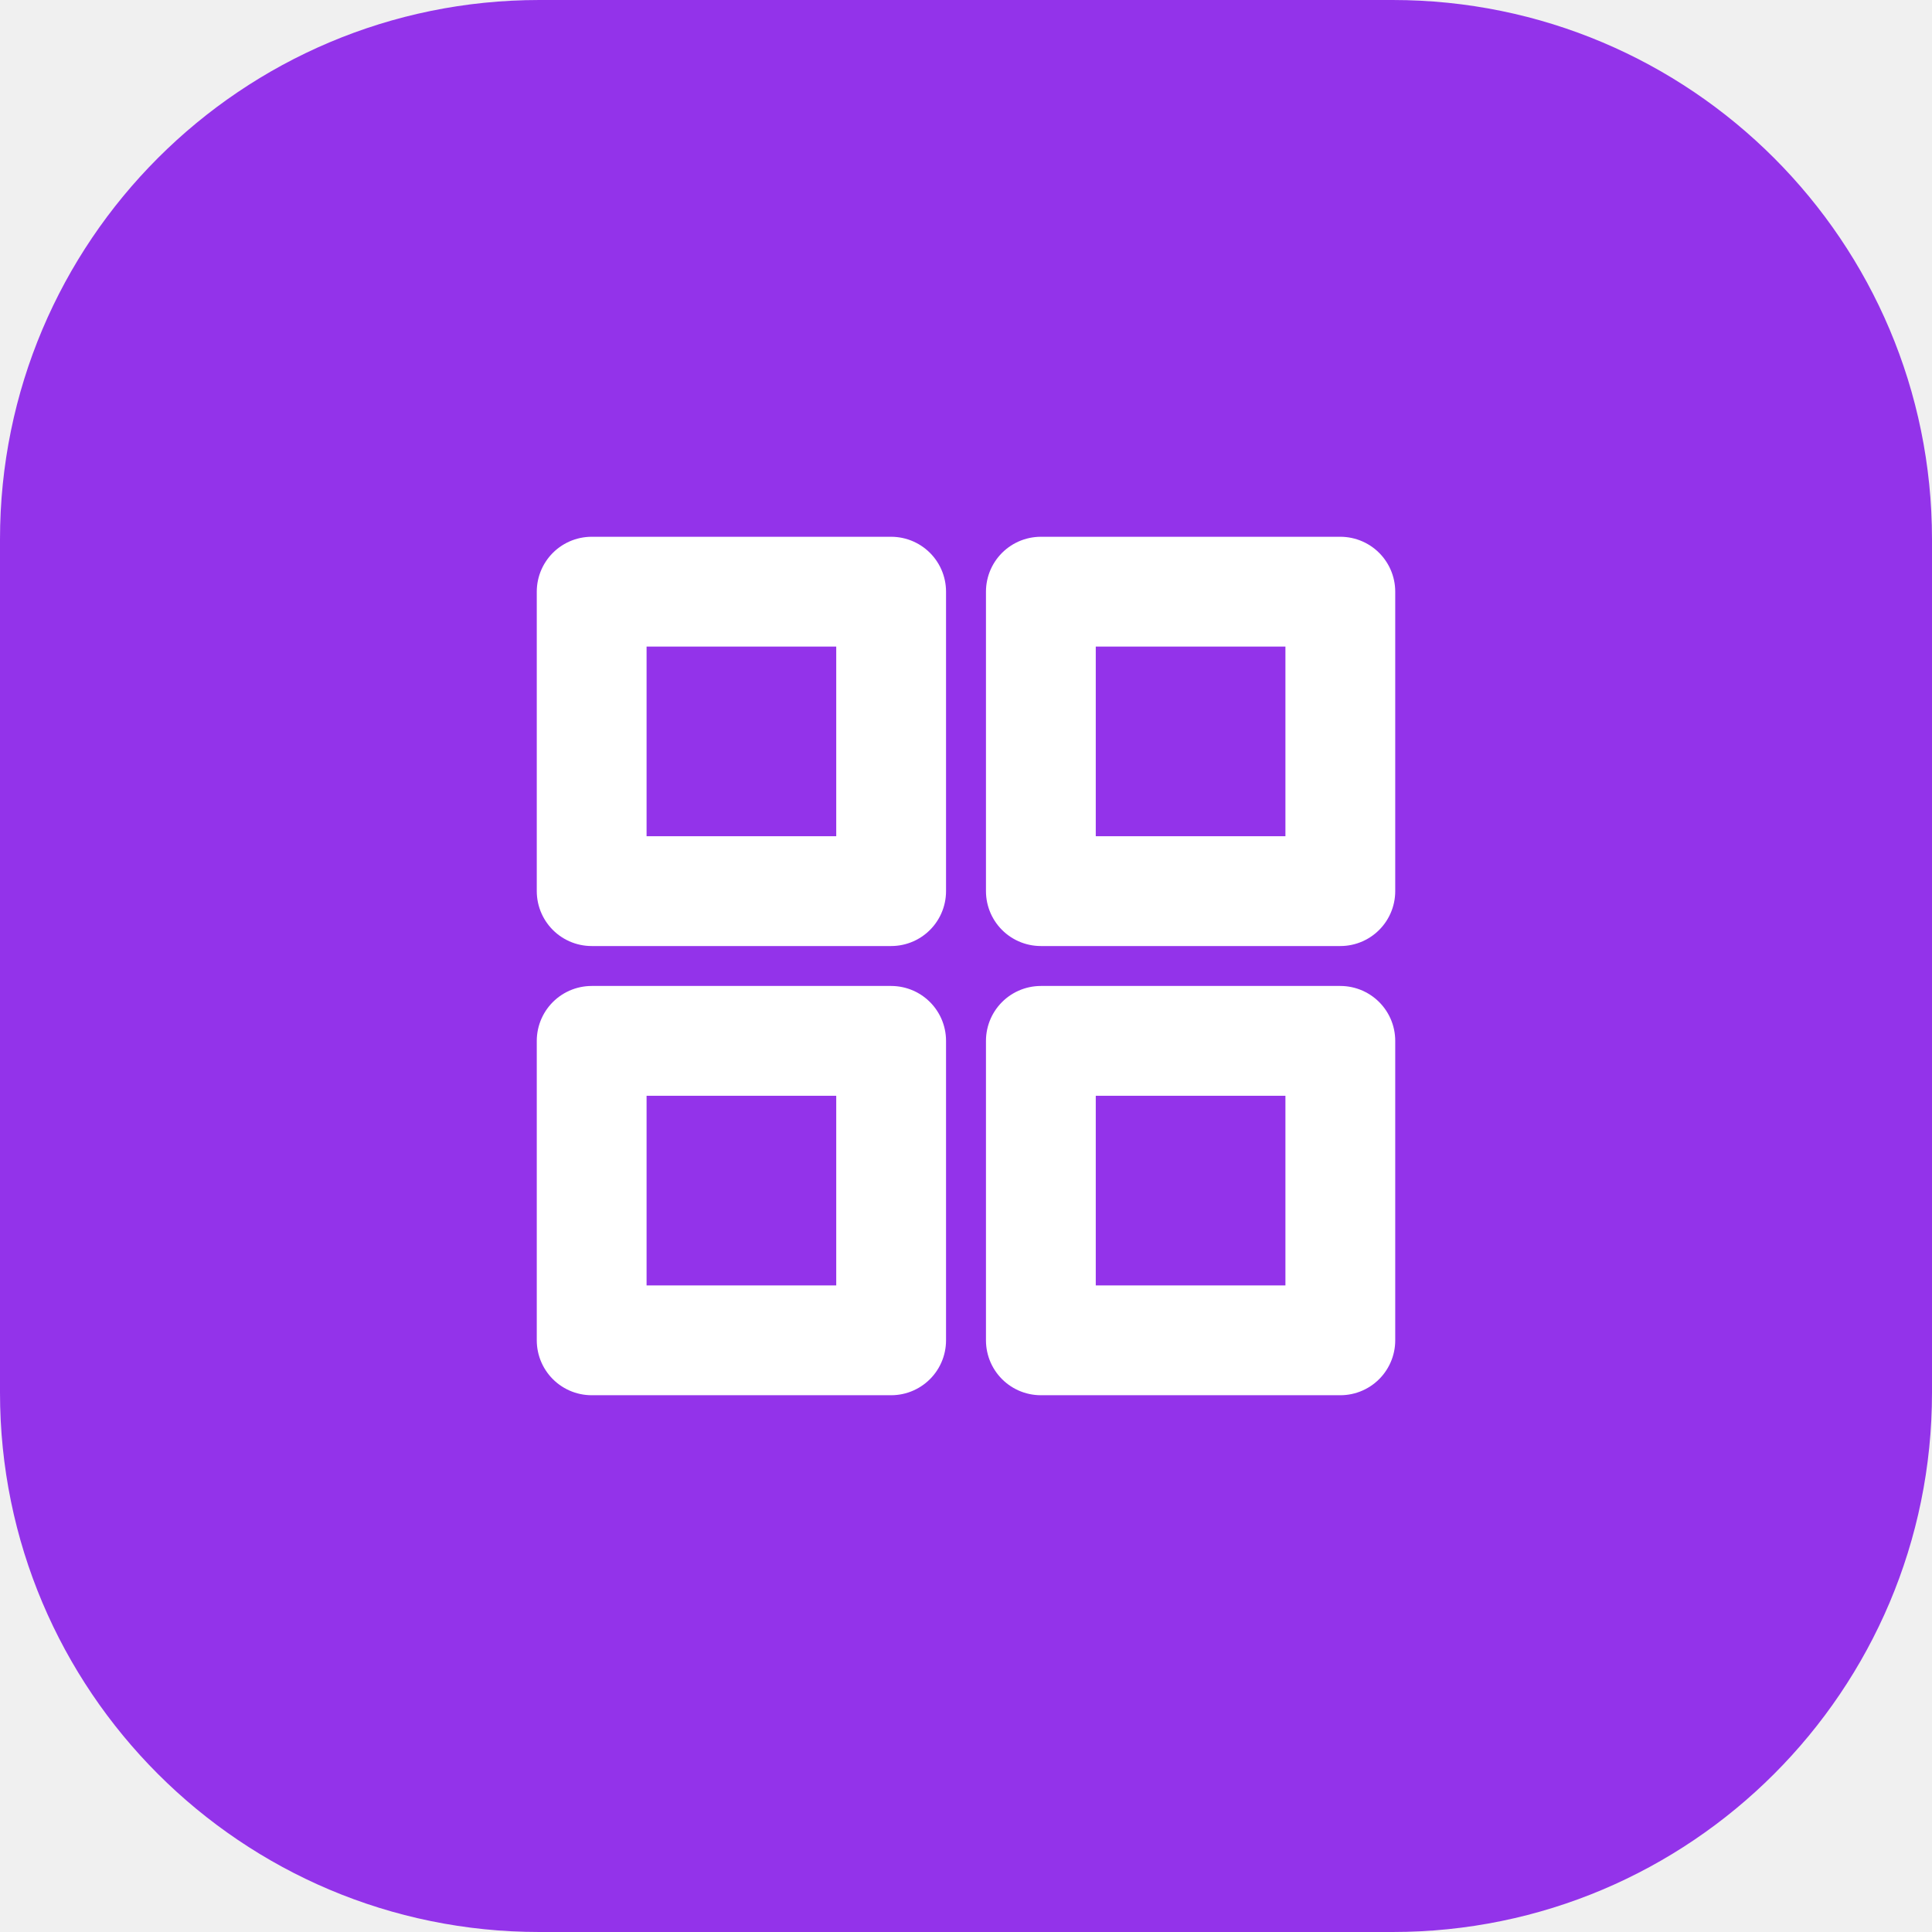
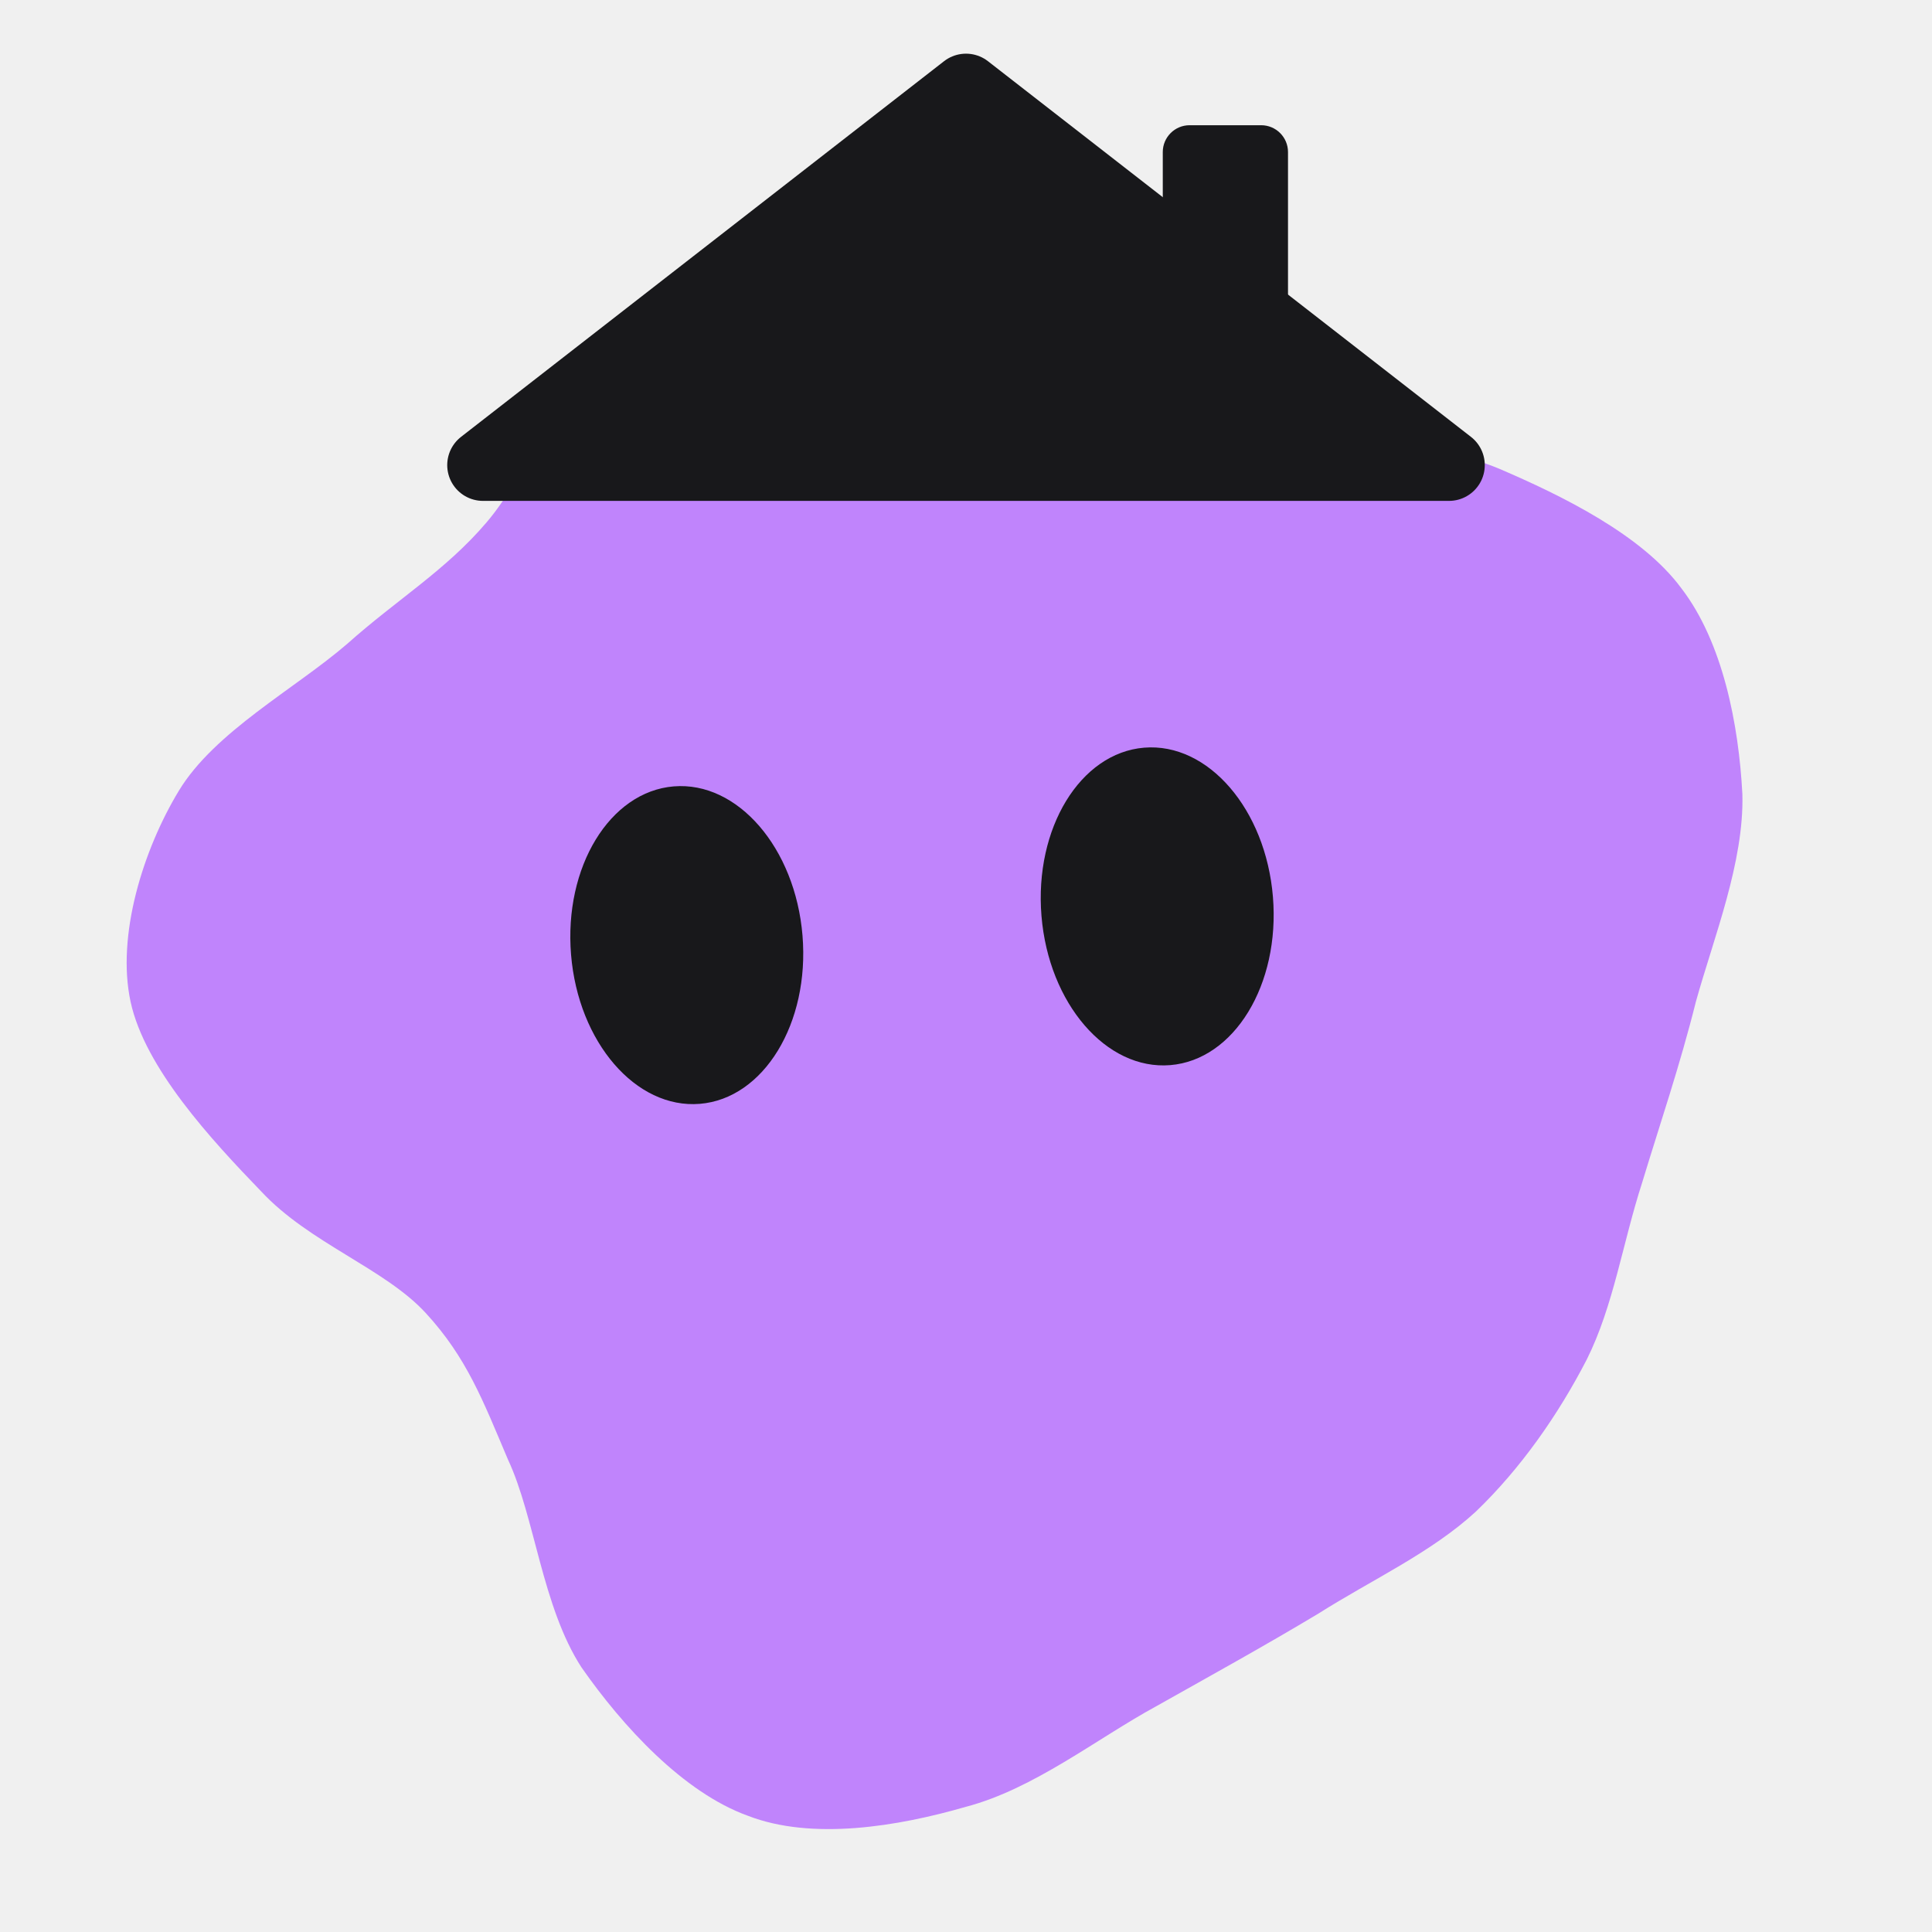
- <svg xmlns="http://www.w3.org/2000/svg" viewBox="0 0 24 24">
-   <rect width="24" height="24" rx="6.7" fill="#9333ea" />
-   <g transform="translate(4.56 4.56) scale(0.62)" fill="none" stroke="#fff" stroke-width="2.2" stroke-linecap="round" stroke-linejoin="round">
-     <path d="M4.5 4.5h6v6h-6z M13.5 4.5h6v6h-6z M4.5 13.5h6v6h-6z M13.5 13.5h6v6h-6z" />
+ <svg xmlns="http://www.w3.org/2000/svg" viewBox="-4 -6 108 108">
+   <style>.ink{fill:#18181b}.ink-stroke{stroke:#18181b}.bubble{fill:#ffffff;stroke:#18181b}@media (prefers-color-scheme:dark){.ink{fill:#e4e4e7}.ink-stroke{stroke:#e4e4e7}.bubble{fill:#27272a;stroke:#e4e4e7}}</style>
+   <path d="M 90.8 50.0 C 89.9 53.6 88.8 56.8 87.8 60.1 C 86.7 63.5 86.2 67.0 84.7 70.0 C 83.1 73.1 81.0 76.1 78.5 78.5 C 76.0 80.8 72.7 82.3 69.7 84.2 C 66.7 86.0 63.8 87.6 60.6 89.4 C 57.3 91.2 53.8 94.0 50.0 95.0 C 46.2 96.1 41.4 96.9 37.8 95.5 C 34.2 94.2 30.8 90.5 28.5 87.2 C 26.3 83.8 25.9 78.8 24.4 75.6 C 23.0 72.3 22.1 69.9 19.8 67.4 C 17.5 64.9 13.3 63.5 10.6 60.6 C 7.8 57.7 4.1 53.7 3.3 50.0 C 2.5 46.3 4.0 41.5 6.0 38.2 C 8.0 34.9 12.5 32.5 15.4 30.0 C 18.2 27.5 20.9 25.9 23.2 23.2 C 25.5 20.5 26.6 16.7 29.2 13.9 C 31.7 11.2 34.9 7.7 38.4 6.6 C 41.8 5.5 46.4 6.3 50.0 7.5 C 53.6 8.7 56.6 12.0 59.7 13.7 C 62.8 15.5 65.2 16.8 68.6 17.9 C 71.9 18.9 76.2 18.7 79.8 20.2 C 83.3 21.7 87.8 23.9 90.0 26.9 C 92.3 29.9 93.2 34.5 93.4 38.4 C 93.5 42.2 91.8 46.4 90.8 50.0 Z" fill="#c084fc" />
+   <g transform="translate(47.53992 45.7504) rotate(-4.704744)">
+     <ellipse cx="-13.193" rx="6.491" ry="8.903" fill="#18181b" />
+     <ellipse cx="13.193" rx="6.491" ry="8.903" fill="#18181b" />
  </g>
+   <rect x="61" y="1" width="7" height="14" rx="1.5" class="ink" />
+   <path d="M50 -1L77 20H23z" class="ink ink-stroke" stroke-width="4" stroke-linejoin="round" />
</svg>
